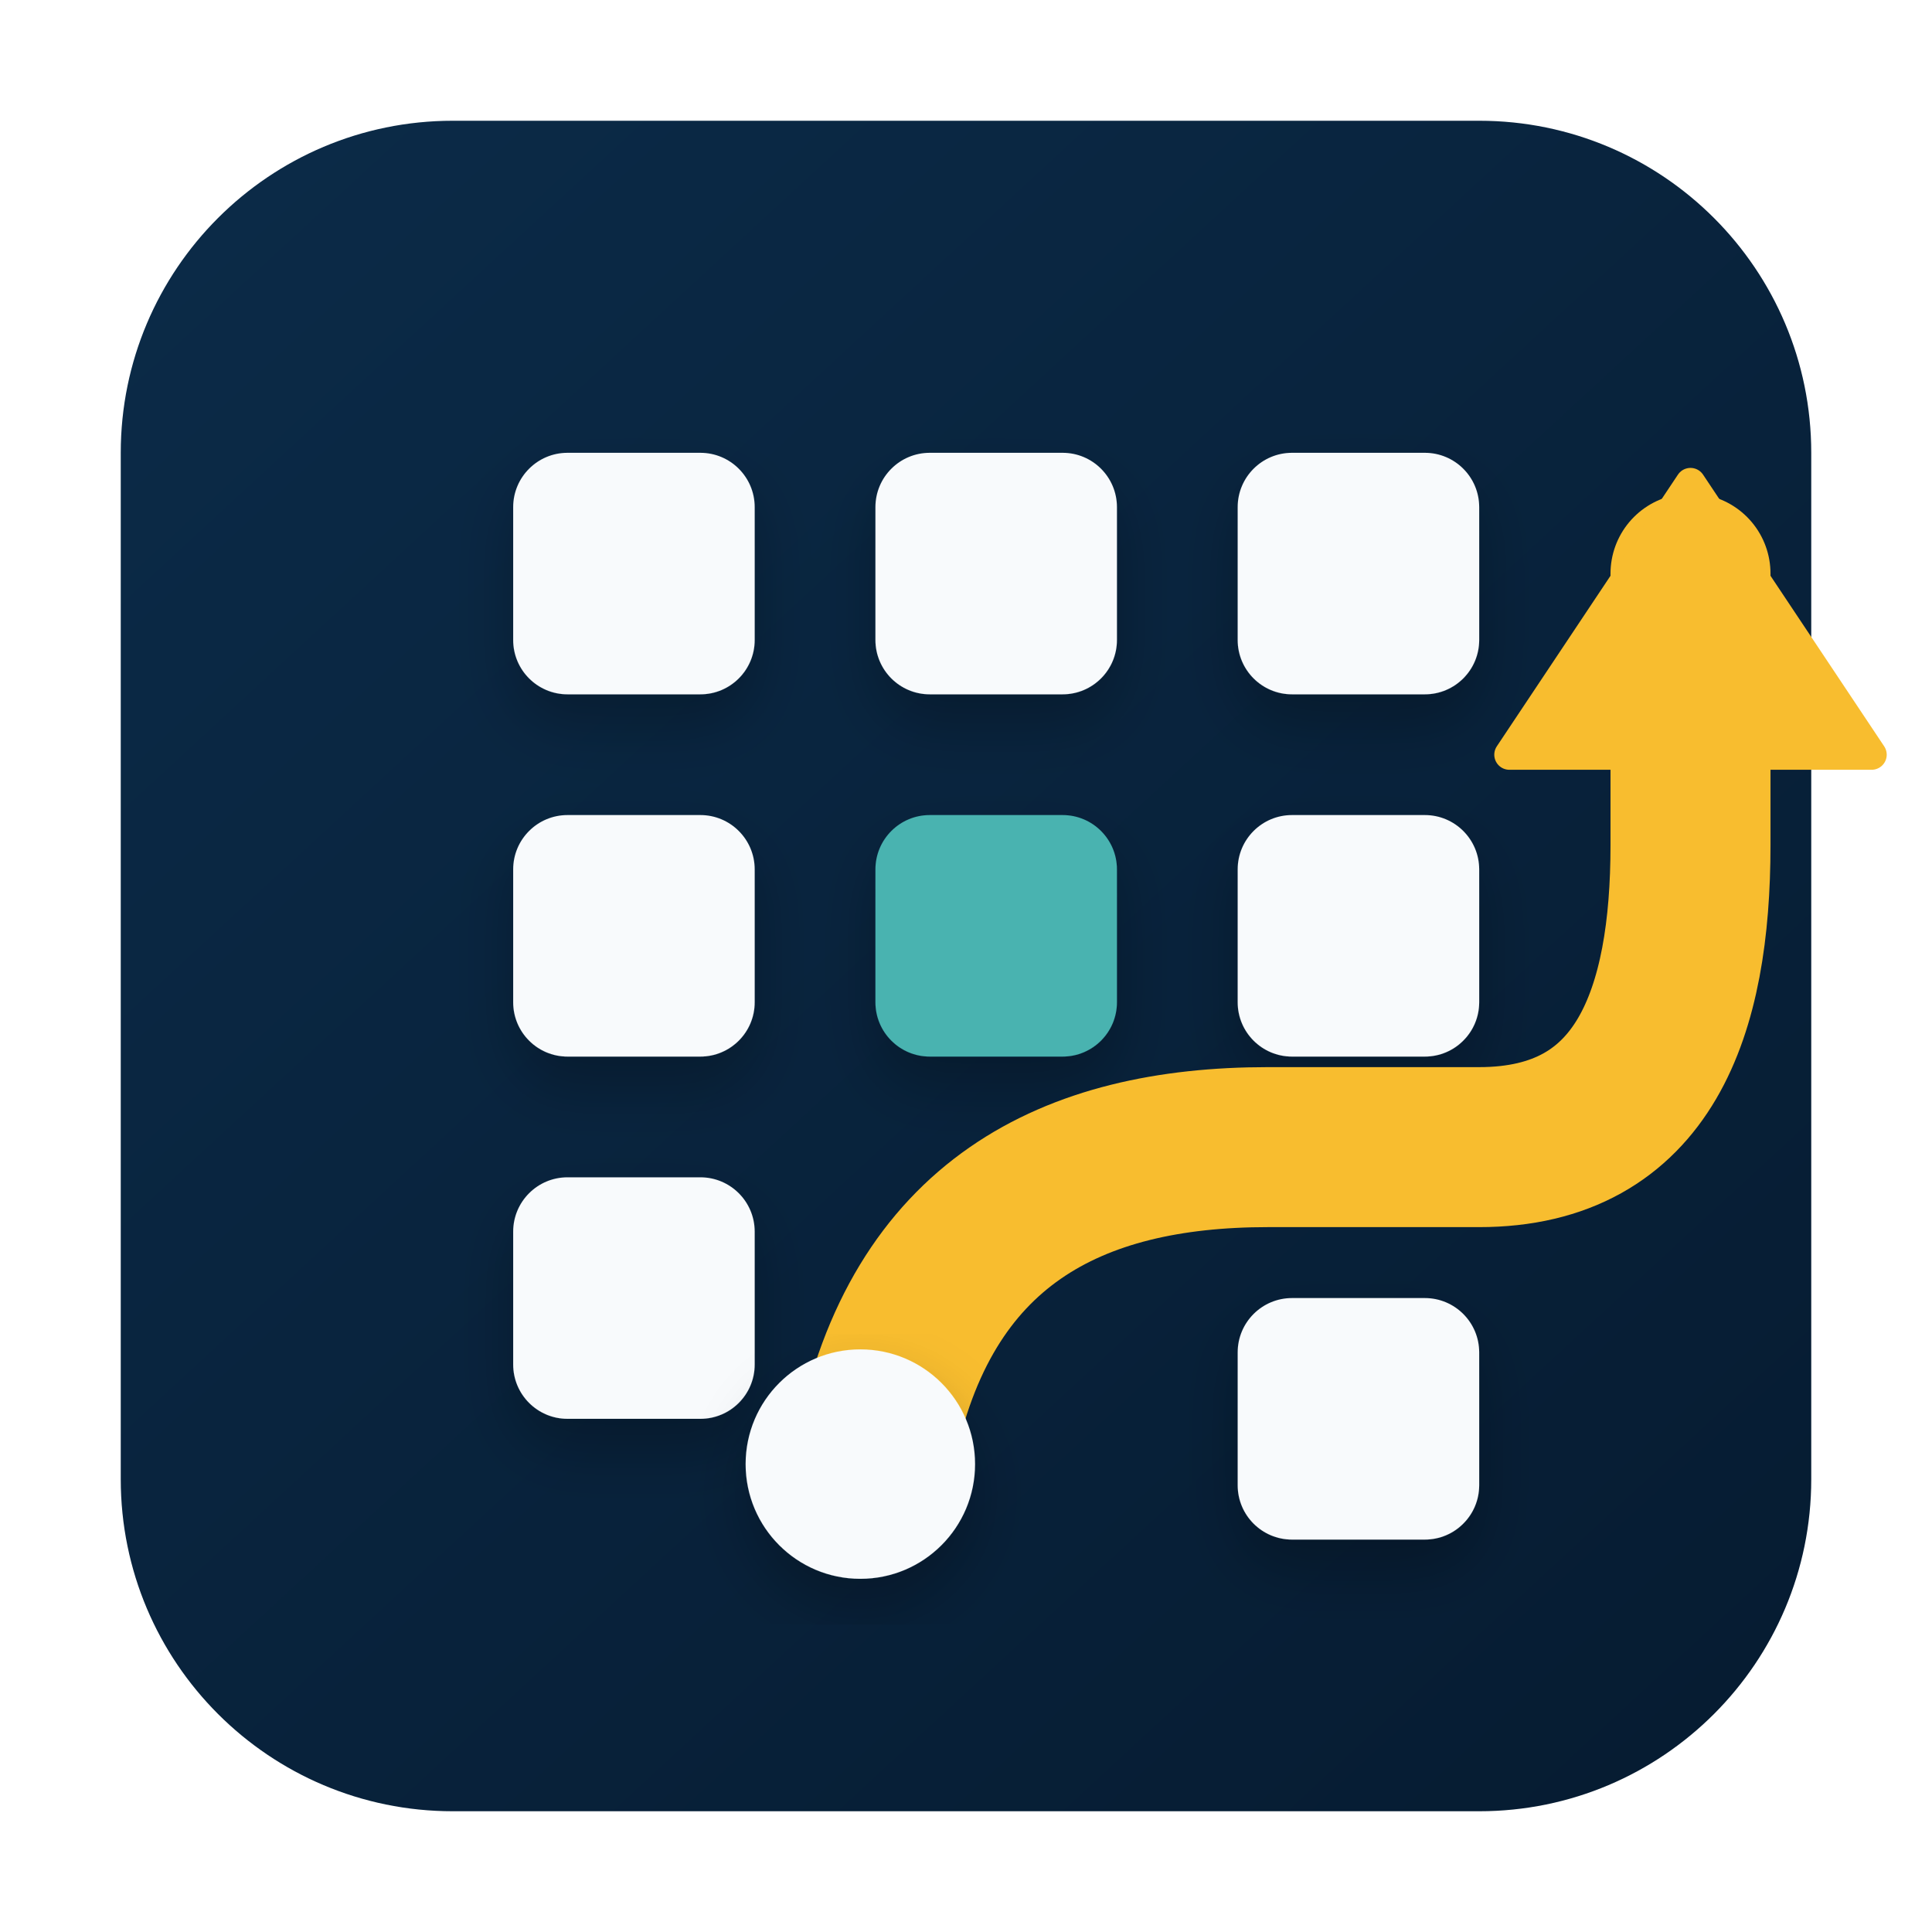
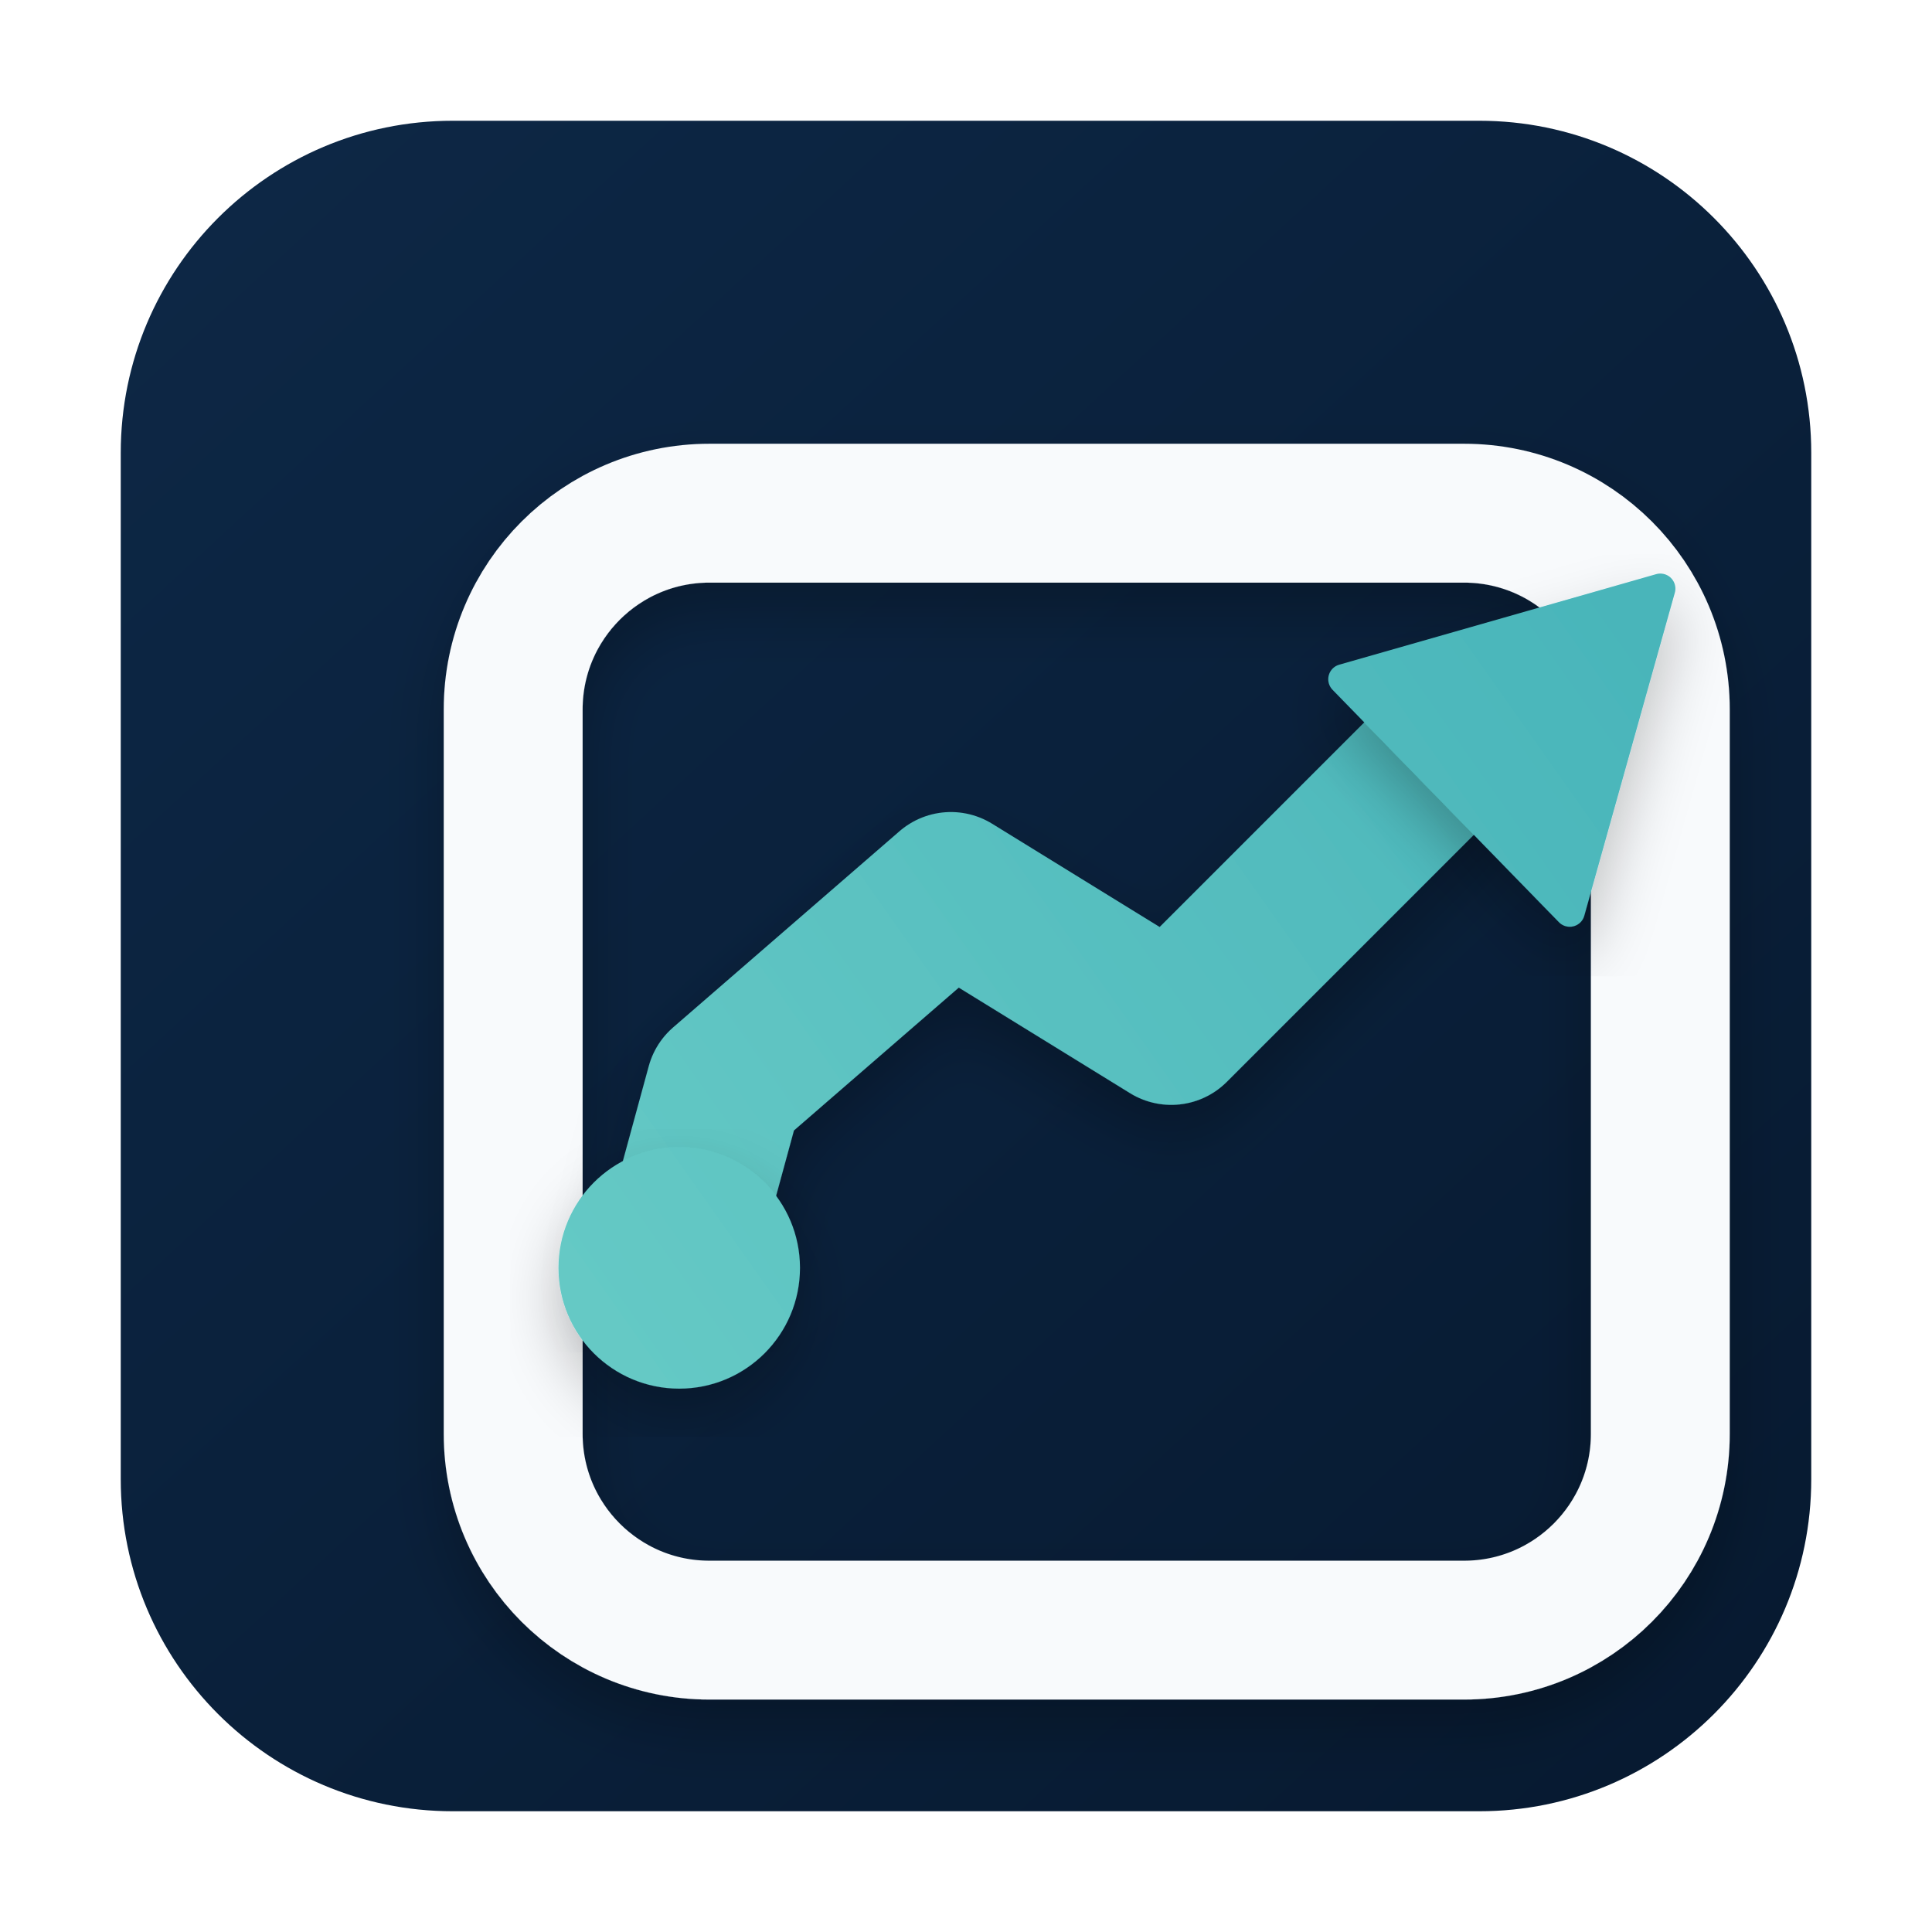
<svg xmlns="http://www.w3.org/2000/svg" viewBox="0 0 64 64">
  <defs>
    <linearGradient id="bg" x1="8" y1="6" x2="56" y2="58" gradientUnits="userSpaceOnUse">
-       <stop stop-color="#0b2a47" />
-       <stop offset="1" stop-color="#061c32" />
+       <stop stop-color="#0d2745" />
+       <stop offset="1" stop-color="#071a31" />
+     </linearGradient>
+     <linearGradient id="arrow" x1="20" y1="44" x2="54" y2="20" gradientUnits="userSpaceOnUse">
+       <stop stop-color="#65c9c5" />
+       <stop offset="1" stop-color="#49b5ba" />
    </linearGradient>
    <filter id="soft-shadow" x="-20%" y="-20%" width="140%" height="140%">
      <feDropShadow dx="0" dy="1" stdDeviation="1" flood-color="#000" flood-opacity=".24" />
    </filter>
  </defs>
  <rect x="4" y="4" width="56" height="56" rx="11" fill="url(#bg)" />
-   <g filter="url(#soft-shadow)">
-     <rect x="17" y="15" width="8" height="8" rx="1.8" fill="#f8fafc" />
-     <rect x="29" y="15" width="8" height="8" rx="1.8" fill="#f8fafc" />
-     <rect x="41" y="15" width="8" height="8" rx="1.8" fill="#f8fafc" />
-     <rect x="17" y="27" width="8" height="8" rx="1.8" fill="#f8fafc" />
-     <rect x="29" y="27" width="8" height="8" rx="1.8" fill="#48b3b0" />
-     <rect x="41" y="27" width="8" height="8" rx="1.8" fill="#f8fafc" />
-     <rect x="17" y="39" width="8" height="8" rx="1.8" fill="#f8fafc" />
-     <rect x="41" y="43" width="8" height="8" rx="1.8" fill="#f8fafc" />
+   <rect x="17" y="17" width="38" height="37" rx="6.5" fill="none" stroke="#f8fafc" stroke-width="4.6" filter="url(#soft-shadow)" />
+   <g fill="none" stroke="url(#arrow)" stroke-width="5.2" stroke-linecap="round" stroke-linejoin="round" filter="url(#soft-shadow)">
+     <path d="M22.5 41.5L24 36L31.5 29.5L38.8 34L47.8 25" />
  </g>
-   <path d="M29 48C30.5 40.5 35.5 38 42 38h7c5.5 0 7-4.5 7-10v-9" fill="none" stroke="#f8bd2f" stroke-width="5.3" stroke-linecap="round" stroke-linejoin="round" />
-   <path d="M56 16l6 9H50z" fill="#f8bd2f" stroke="#f8bd2f" stroke-linejoin="round" />
-   <circle cx="28.5" cy="48.5" r="3.8" fill="#f8fafc" filter="url(#soft-shadow)" />
+   <path d="M44.5 22.5L55 19.5L52 30.2Z" fill="url(#arrow)" stroke="url(#arrow)" stroke-linejoin="round" filter="url(#soft-shadow)" />
+   <circle cx="22.5" cy="42" r="4" fill="url(#arrow)" filter="url(#soft-shadow)" />
</svg>
